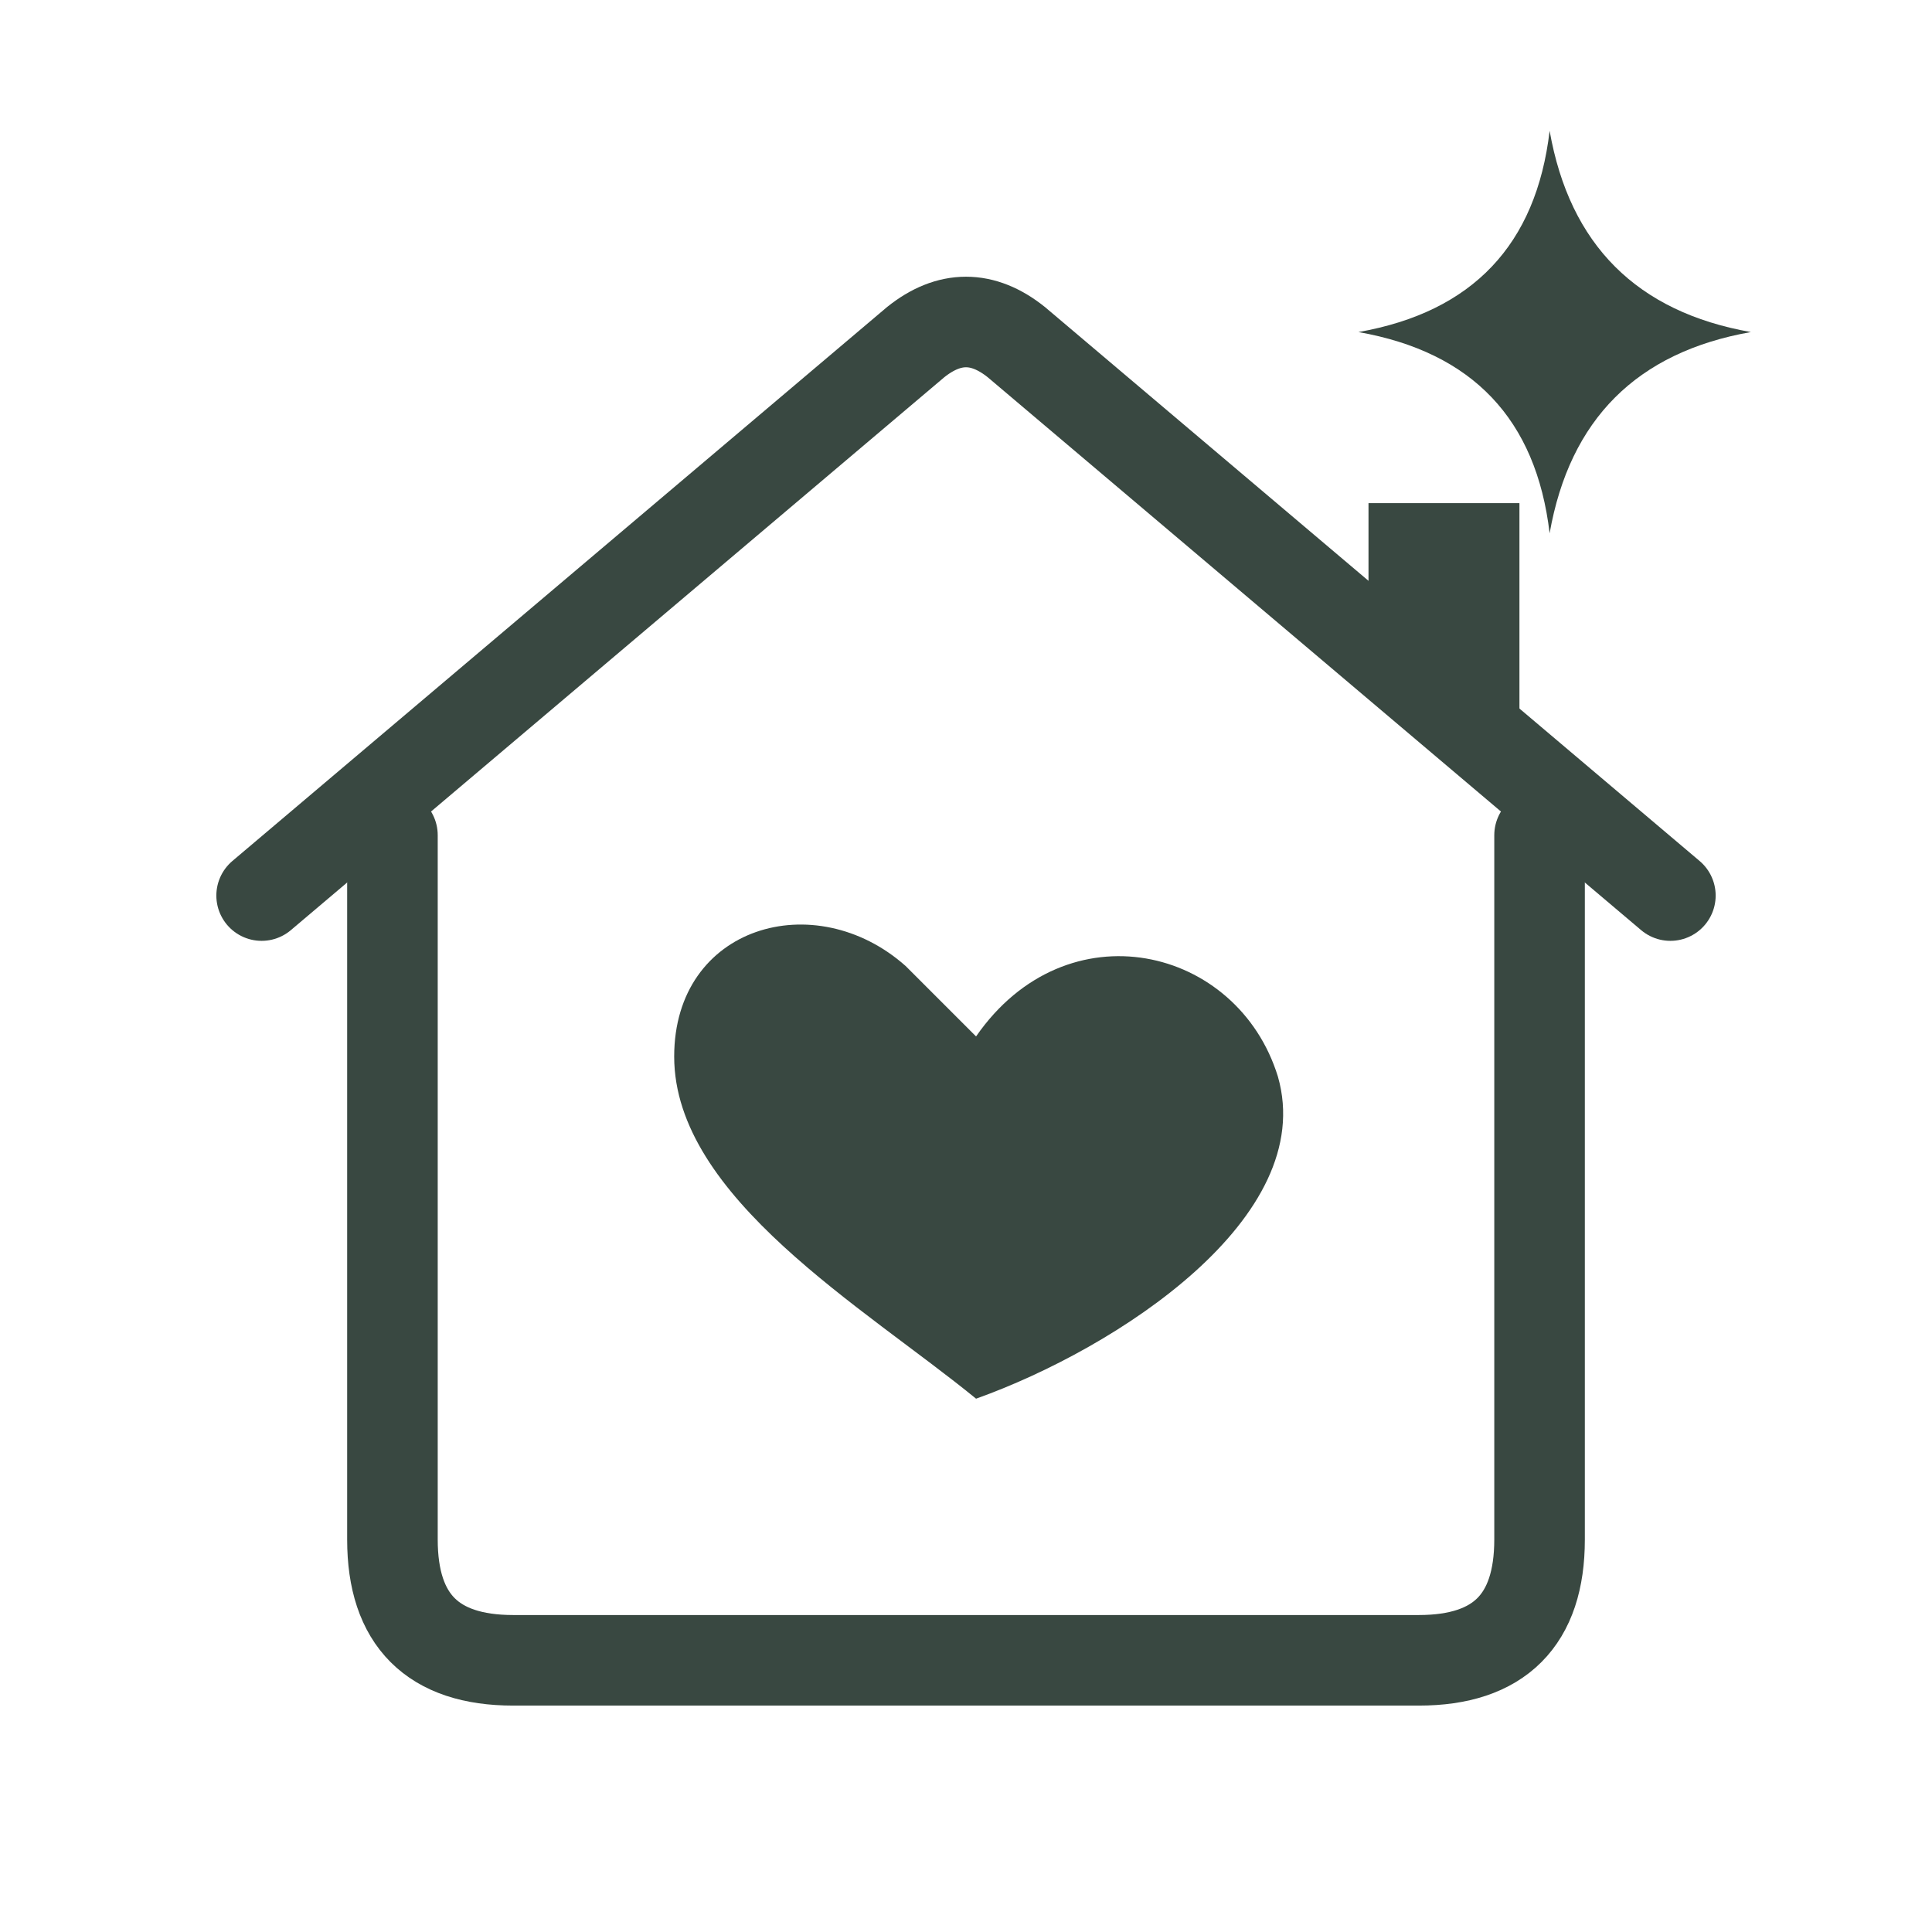
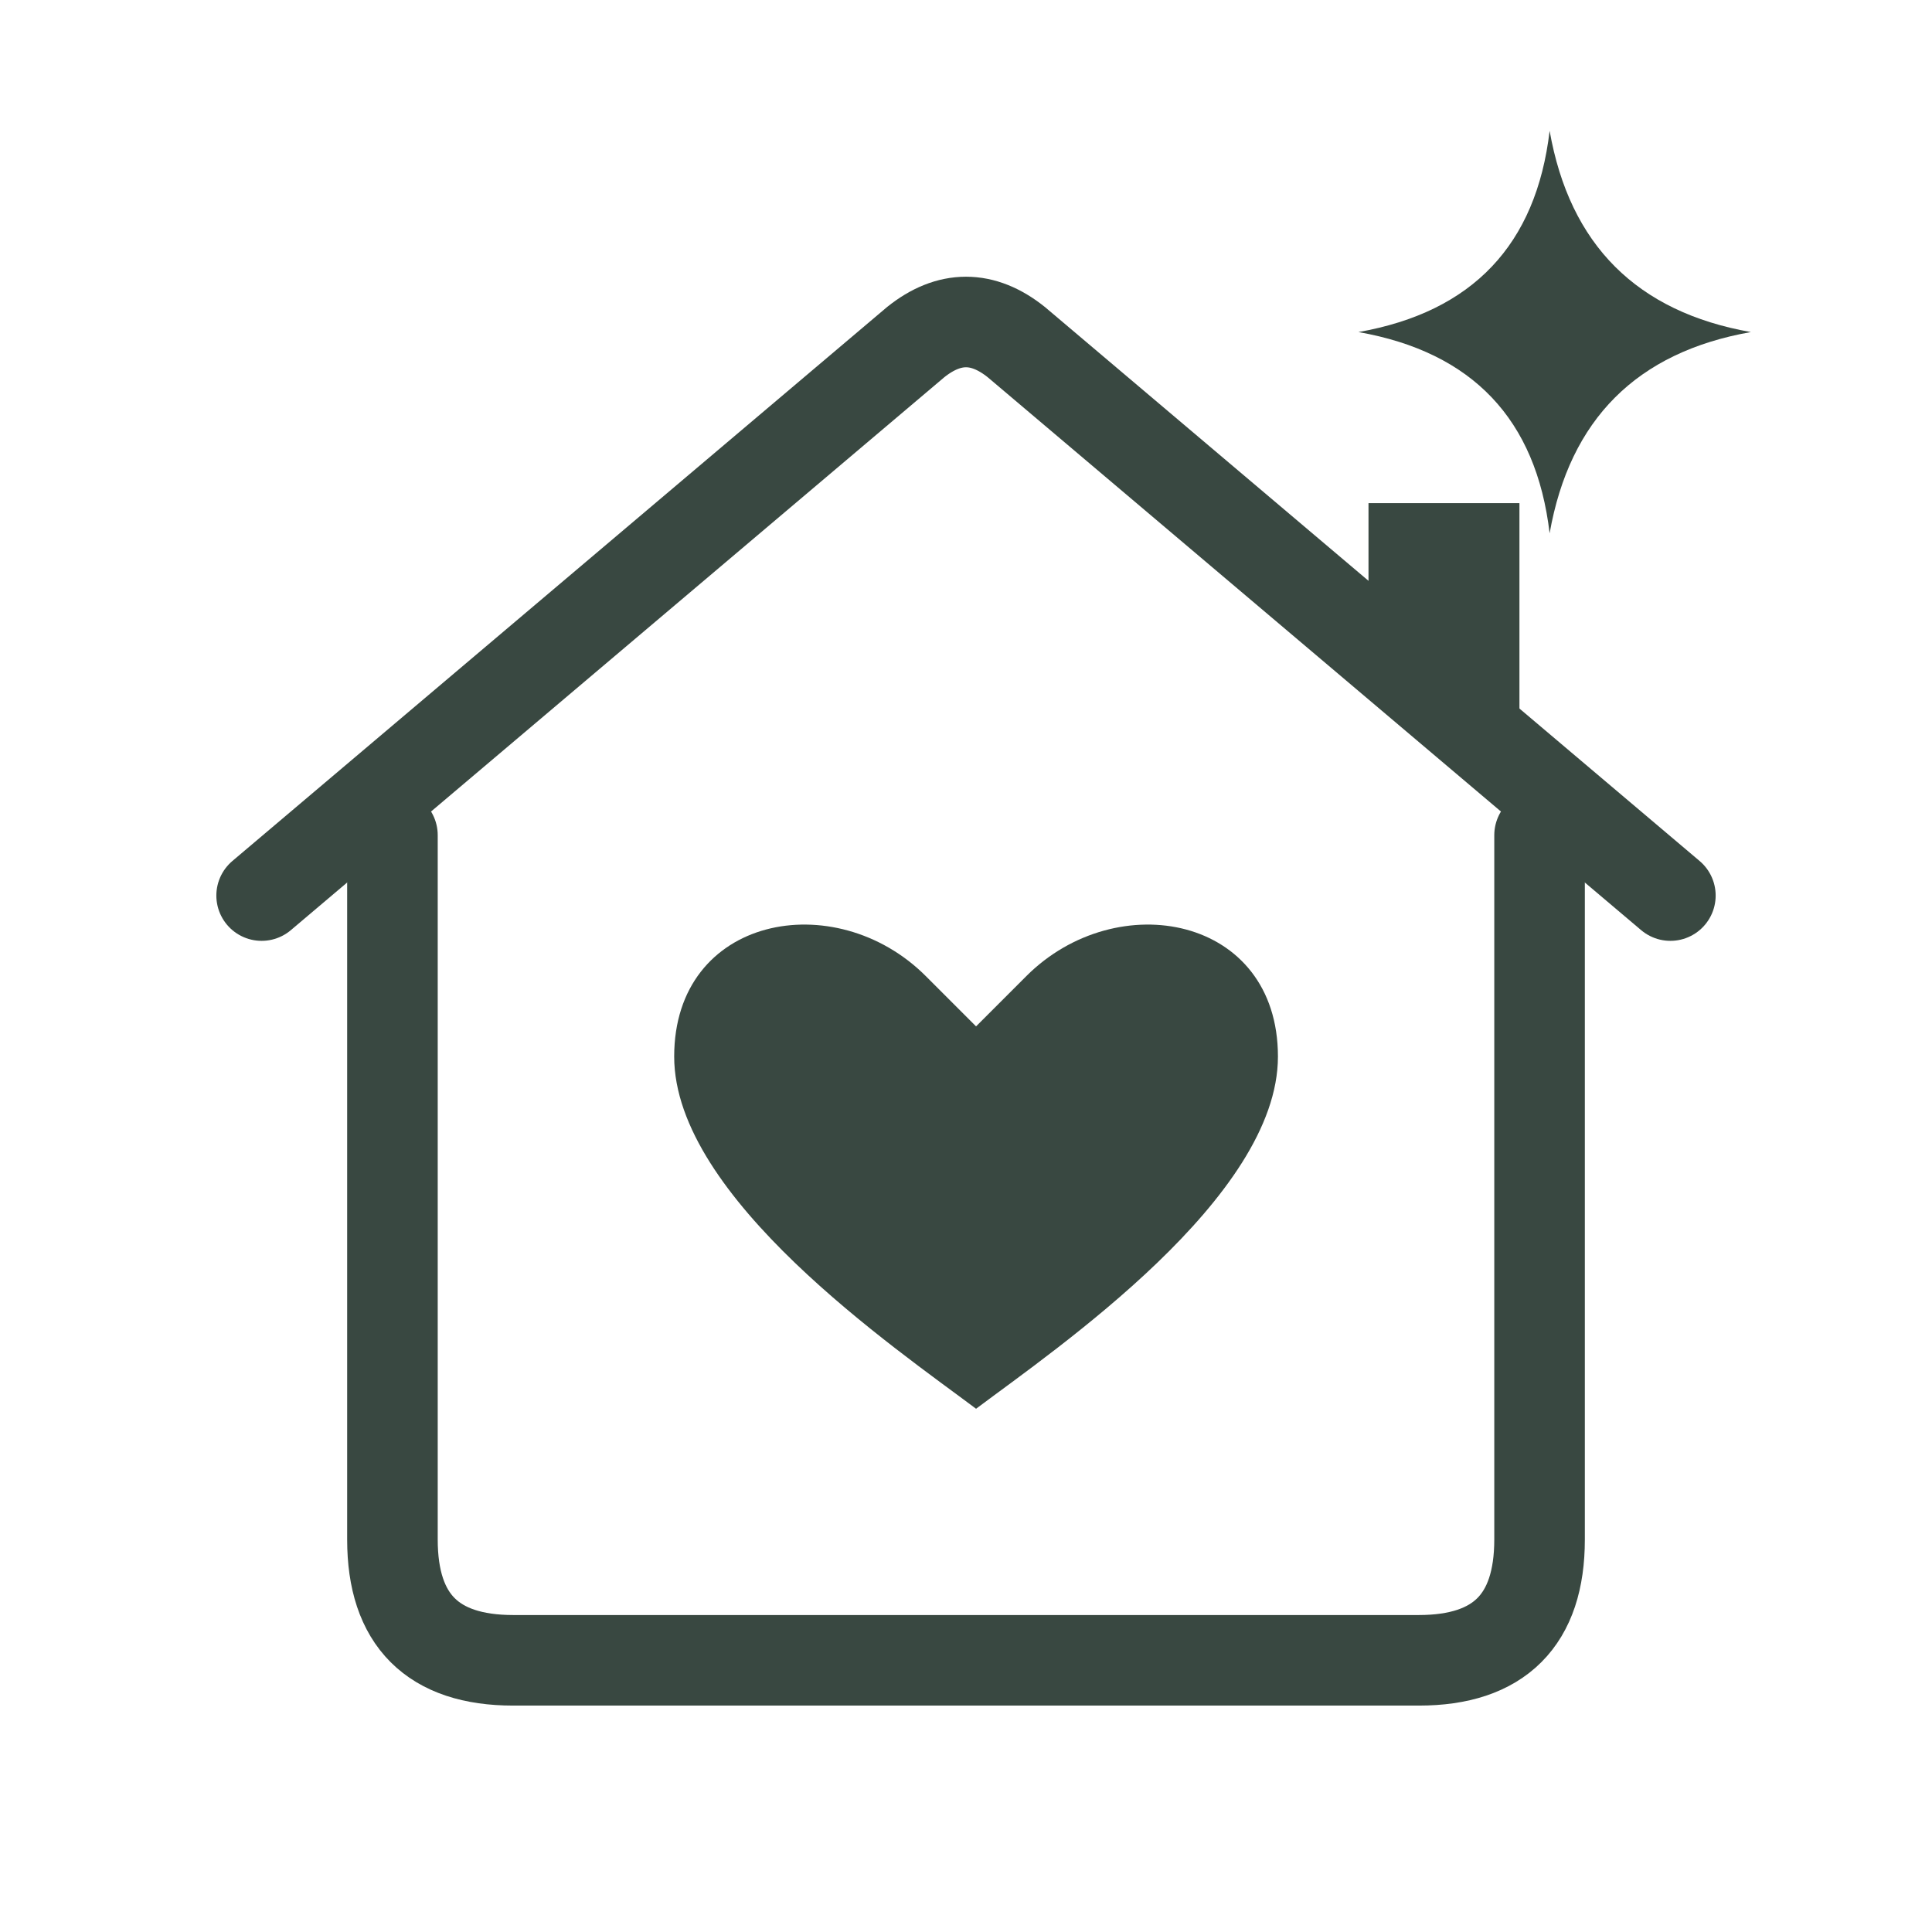
<svg xmlns="http://www.w3.org/2000/svg" viewBox="0 0 192 192" role="img" aria-label="CuraCasa">
  <g fill="none" stroke="#394841" stroke-width="9" stroke-linecap="round" stroke-linejoin="round">
    <path d="M26 89 91 34Q96 30 101 34L166 89" />
    <path d="M39 83V153Q39 165 51 165H141Q153 165 153 153V83" />
  </g>
  <path d="M136 65V50H151V79Z" fill="#394841" />
-   <path d="M97 139C86 130 67 119 67 105C67 92 81 88 90 96L97 103C106 90 123 94 127 107C131 121 111 134 97 139Z" fill="#394841" />
+   <path d="M97 140C89 134 67 119 67 105C67 91 83 88 92 97L97 102L102 97C111 88 127 91 127 105C127 119 105 134 97 140Z" fill="#394841" />
  <path d="M154 13Q157 30 174 33Q157 36 154 53Q152 36 135 33Q152 30 154 13Z" fill="#394841" />
</svg>
